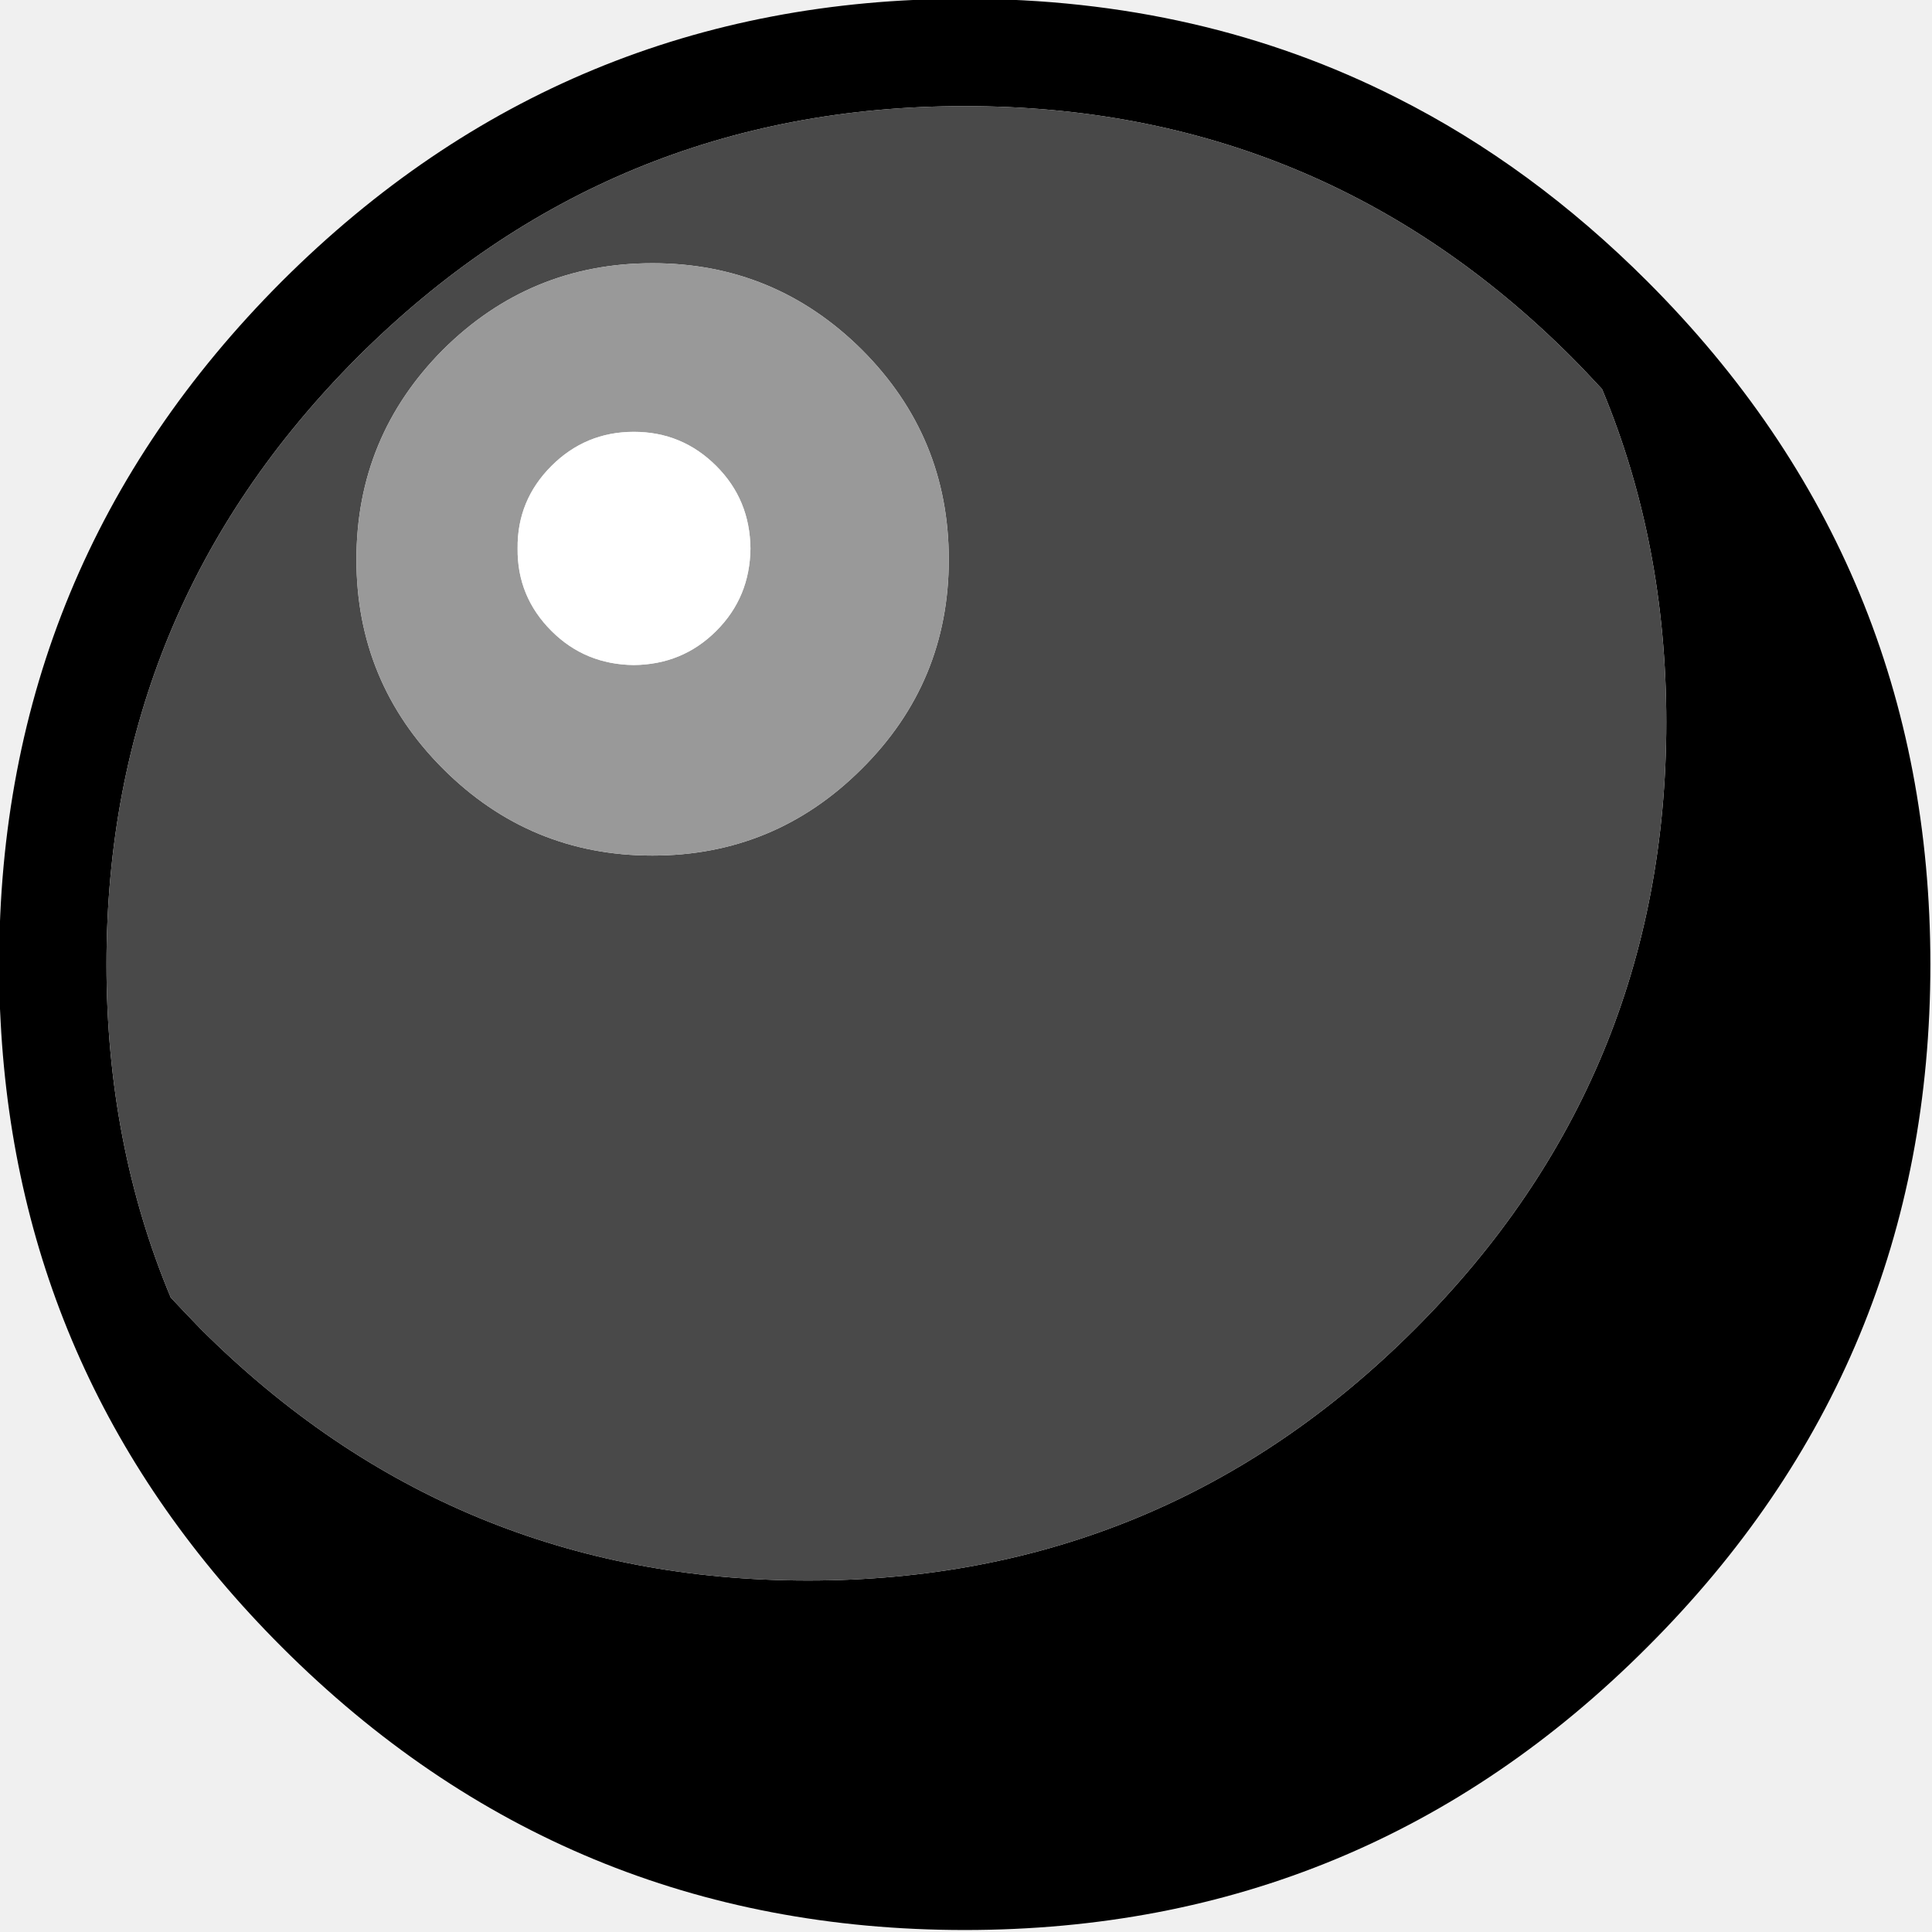
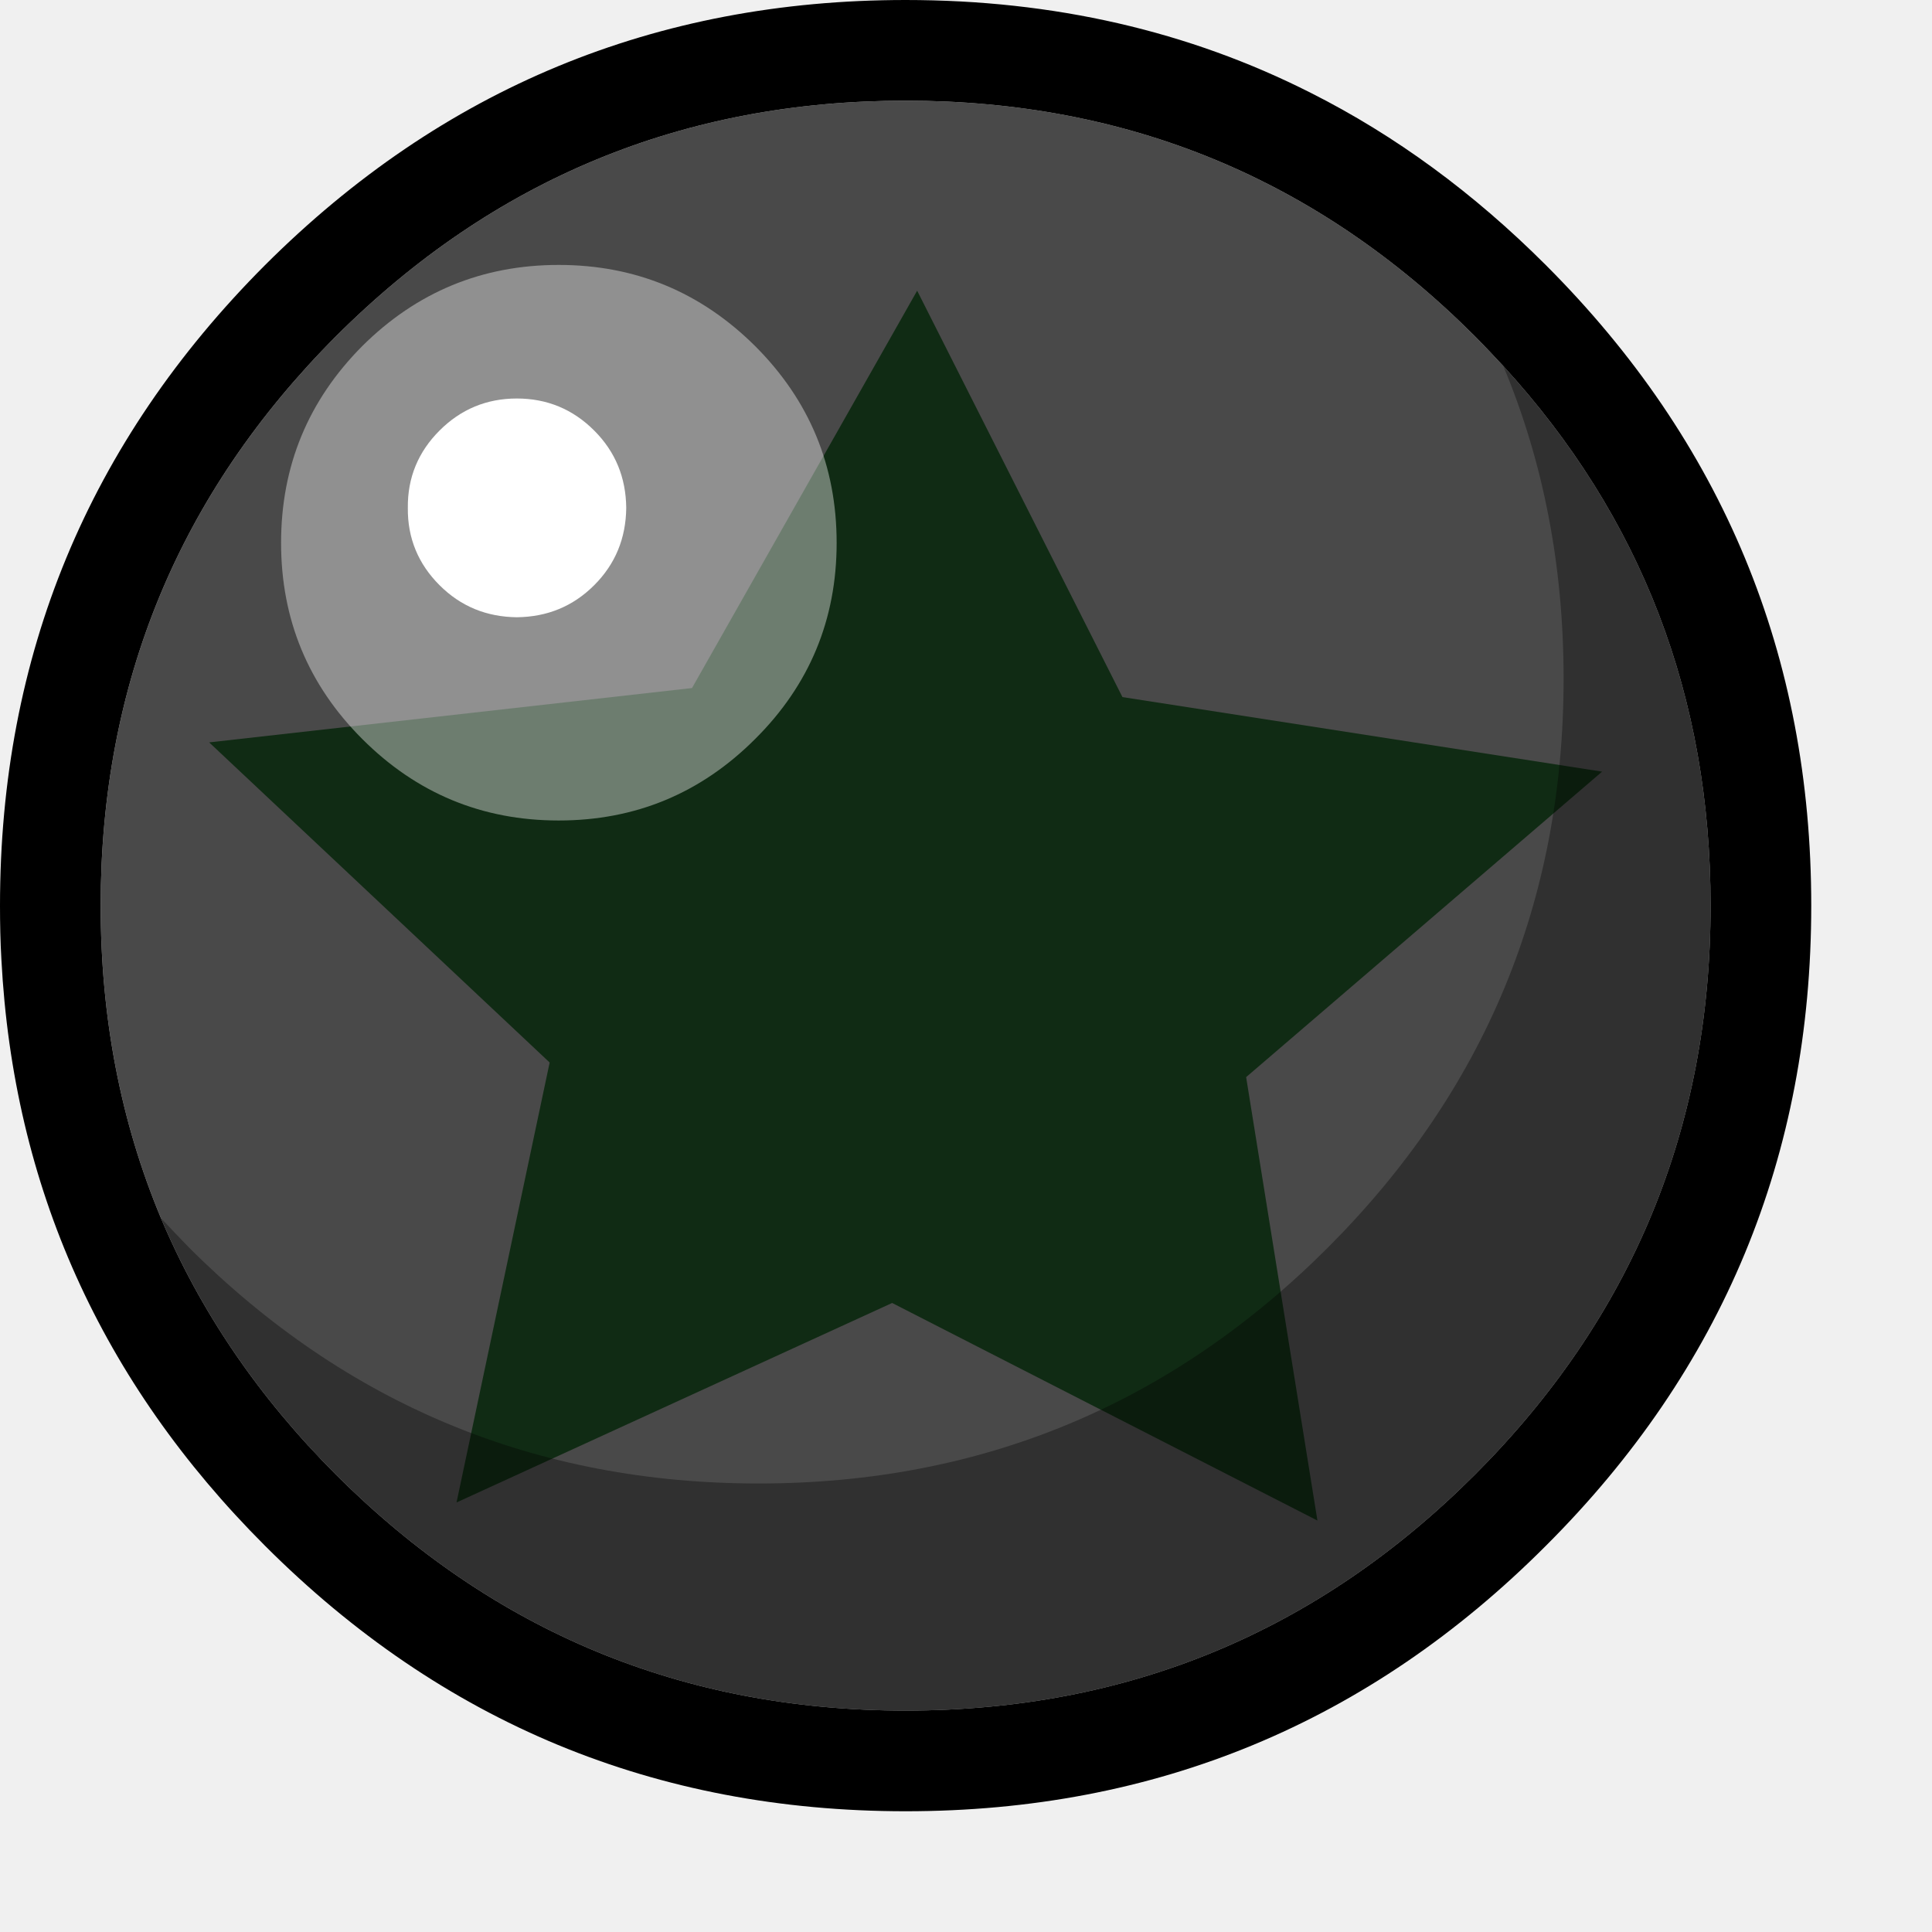
- <svg xmlns="http://www.w3.org/2000/svg" width="32pt" height="32pt" viewBox="0.115 0.164 260 260" overflow="visible" enable-background="new 0.115 0.164 260 260" xml:space="preserve" id="svg119">
-   <defs id="defs126" />
-   <g id="Calque_1_2_">
-     <path d="M188.125,13.345C170.582,4.448,151.189,0,129.948,0C94.063,0,63.424,12.695,38.035,38.035    C12.695,63.425,0,94.063,0,129.948c0,2.6,0.05,5.148,0.2,7.697c1.7,32.587,14.294,60.626,37.835,84.166    c25.39,25.39,56.028,38.085,91.913,38.085c35.886,0,66.523-12.695,91.863-38.085c25.39-25.34,38.085-55.978,38.085-91.863    c0-35.885-12.695-66.523-38.085-91.913C211.465,27.689,200.22,19.442,188.125,13.345z M211.616,48.231    c1.399,1.399,2.748,2.849,4.098,4.298c5.748,13.745,8.646,28.688,8.646,44.832c0,31.888-11.295,59.127-33.836,81.668    s-49.78,33.836-81.667,33.836S49.73,201.57,27.139,179.029c-1.399-1.45-2.749-2.85-4.048-4.249    c-5.748-13.744-8.646-28.688-8.646-44.832c0-31.887,11.245-59.126,33.786-81.717c22.591-22.541,49.83-33.787,81.717-33.787    C161.835,14.444,189.075,25.69,211.616,48.231z" id="path121" />
-     <path fill="#494949" d="M215.713,52.529c-1.35-1.449-2.698-2.898-4.099-4.298c-22.54-22.541-49.779-33.787-81.667-33.787    c-31.887,0-59.126,11.246-81.717,33.787c-22.541,22.591-33.786,49.83-33.786,81.717c0,16.144,2.898,31.088,8.646,44.832    c1.299,1.399,2.649,2.799,4.048,4.249c22.591,22.541,49.83,33.836,81.717,33.836s59.126-11.295,81.667-33.836    s33.836-49.78,33.836-81.668C224.36,81.217,221.461,66.273,215.713,52.529z M116.104,47.231    c7.797,7.797,11.695,17.193,11.695,28.239c0,10.996-3.898,20.392-11.695,28.139c-7.797,7.797-17.193,11.695-28.189,11.695    s-20.392-3.898-28.188-11.695c-7.747-7.747-11.646-17.143-11.646-28.139c0-11.045,3.898-20.442,11.646-28.239    c7.797-7.747,17.193-11.645,28.188-11.645S108.307,39.484,116.104,47.231z" id="path122" />
-     <path fill="#999999" d="M127.799,75.47c0-11.045-3.898-20.442-11.695-28.239c-7.797-7.747-17.193-11.645-28.189-11.645    s-20.392,3.898-28.188,11.645c-7.747,7.797-11.646,17.193-11.646,28.239c0,10.996,3.898,20.392,11.646,28.139    c7.797,7.797,17.193,11.695,28.188,11.695s20.392-3.898,28.189-11.695C123.9,95.862,127.799,86.465,127.799,75.47z M96.511,62.875    c3.049,3.049,4.548,6.747,4.598,11.095c-0.05,4.349-1.549,8.047-4.598,11.096s-6.747,4.548-11.096,4.598    c-4.348-0.05-8.046-1.549-11.095-4.598s-4.598-6.747-4.548-11.096c-0.05-4.348,1.5-8.046,4.548-11.095s6.747-4.598,11.095-4.598    C89.764,58.277,93.462,59.826,96.511,62.875z" id="path123" />
-     <path fill="#FFFFFF" d="M101.109,73.97c-0.05-4.348-1.549-8.046-4.598-11.095s-6.747-4.598-11.096-4.598    c-4.348,0-8.046,1.549-11.095,4.598s-4.598,6.747-4.548,11.095c-0.05,4.349,1.5,8.047,4.548,11.096s6.747,4.548,11.095,4.598    c4.349-0.05,8.047-1.549,11.096-4.598S101.06,78.319,101.109,73.97z" id="path124" />
-   </g>
+ <svg xmlns="http://www.w3.org/2000/svg" id="svg797" width="256pt" height="256pt">
+   <defs id="defs799" />
+   <path fill="#494949" d="M 260.555 59.385 C 262.277 61.107 263.94 62.893 265.602 64.677 C 290.033 91.384 302.216 123.138 302.216 160 C 302.216 199.261 288.309 232.801 260.555 260.555 C 232.801 288.308 199.264 302.216 160.001 302.216 C 120.739 302.216 87.202 288.308 59.385 260.555 C 45.662 246.831 35.385 231.693 28.431 215.2 C 21.355 198.277 17.786 179.876 17.786 160 C 17.786 120.739 31.631 87.2 59.385 59.385 C 87.202 31.631 120.739 17.784 160.001 17.784 C 199.264 17.784 232.801 31.631 260.555 59.385 z " id="path617" style="font-size:12.000;fill:#494949;" />
+   <polygon style="font-size:12.000;fill:#102b14;fill-rule:evenodd;fill-opacity:1;" id="polygon839" points="1278.520,456.074 1200.664,412.851 1120.920,452.484 1137.968,365.082 1075.633,301.488 1164.026,290.693 1205.244,211.757 1242.826,292.488 1330.635,307.297 1265.469,367.986 1278.520,456.074 " transform="matrix(0.965085,0,0,0.889331,-1001.126,-136.9614)" />
+   <path opacity="0.39" fill="#FFFFFF" d="M 147.813 95.914 C 147.813 82.313 143.014 70.745 133.414 61.144 C 123.813 51.606 112.245 46.805 98.706 46.805 C 85.169 46.805 73.599 51.605 63.999 61.144 C 54.459 70.745 49.659 82.313 49.659 95.914 C 49.659 109.453 54.459 121.022 63.999 130.56 C 73.599 140.161 85.168 144.96 98.706 144.96 C 112.245 144.96 123.815 140.161 133.414 130.56 C 143.012 121.022 147.813 109.453 147.813 95.914 z " id="path618" style="font-size:12.000;opacity:0.39;fill:#ffffff;" />
+   <path fill="#FFFFFF" d="M 110.64 89.728 C 110.58 84.375 108.733 79.82 104.979 76.066 C 101.225 72.312 96.67 70.405 91.317 70.405 C 85.963 70.405 81.409 72.312 77.655 76.066 C 73.901 79.82 71.993 84.375 72.054 89.728 C 71.993 95.082 73.901 99.636 77.655 103.39 C 81.409 107.143 85.963 108.99 91.317 109.052 C 96.67 108.99 101.225 107.143 104.979 103.39 C 108.734 99.635 110.581 95.082 110.64 89.728 z " id="path619" style="font-size:12.000;fill:#ffffff;" />
+   <path opacity="0.34" d="M 265.602 64.678 C 272.678 81.602 276.247 100.001 276.247 119.878 C 276.247 159.139 262.339 192.678 234.585 220.431 C 206.831 248.185 173.294 262.094 134.032 262.094 C 94.769 262.094 61.232 248.185 33.415 220.431 C 31.694 218.646 30.032 216.924 28.431 215.2 C 35.384 231.693 45.662 246.831 59.385 260.555 C 87.202 288.308 120.739 302.216 160 302.216 C 199.263 302.216 232.801 288.308 260.555 260.555 C 288.309 232.801 302.216 199.262 302.216 160 C 302.216 123.14 290.033 91.385 265.602 64.678 z " id="path620" style="font-size:12.000;opacity:0.34;" />
+   <path d="M 231.631 16.431 C 210.031 5.478 186.154 -0 160 -0 C 115.815 -0 78.093 15.631 46.831 46.831 C 15.631 78.093 0 115.815 0 160 C 0 163.201 0.062 166.339 0.245 169.477 C 2.338 209.599 17.846 244.122 46.831 273.107 C 78.093 304.369 115.815 320 160 320 C 204.185 320 241.906 304.369 273.106 273.107 C 304.369 241.907 320 204.184 320 160 C 320 115.816 304.369 78.093 273.106 46.831 C 260.369 34.092 246.524 23.938 231.631 16.431 z M 260.554 59.385 C 262.276 61.107 263.938 62.893 265.601 64.677 C 290.031 91.384 302.215 123.138 302.215 160 C 302.215 199.261 288.308 232.801 260.554 260.555 C 232.8 288.308 199.263 302.216 160 302.216 C 120.738 302.216 87.201 288.308 59.384 260.555 C 45.66 246.831 35.384 231.693 28.43 215.2 C 21.354 198.277 17.785 179.877 17.785 160 C 17.785 120.739 31.63 87.2 59.384 59.385 C 87.201 31.631 120.738 17.784 160 17.784 C 199.263 17.784 232.8 31.631 260.554 59.385 z " id="path621" style="font-size:12.000;" />
</svg>
